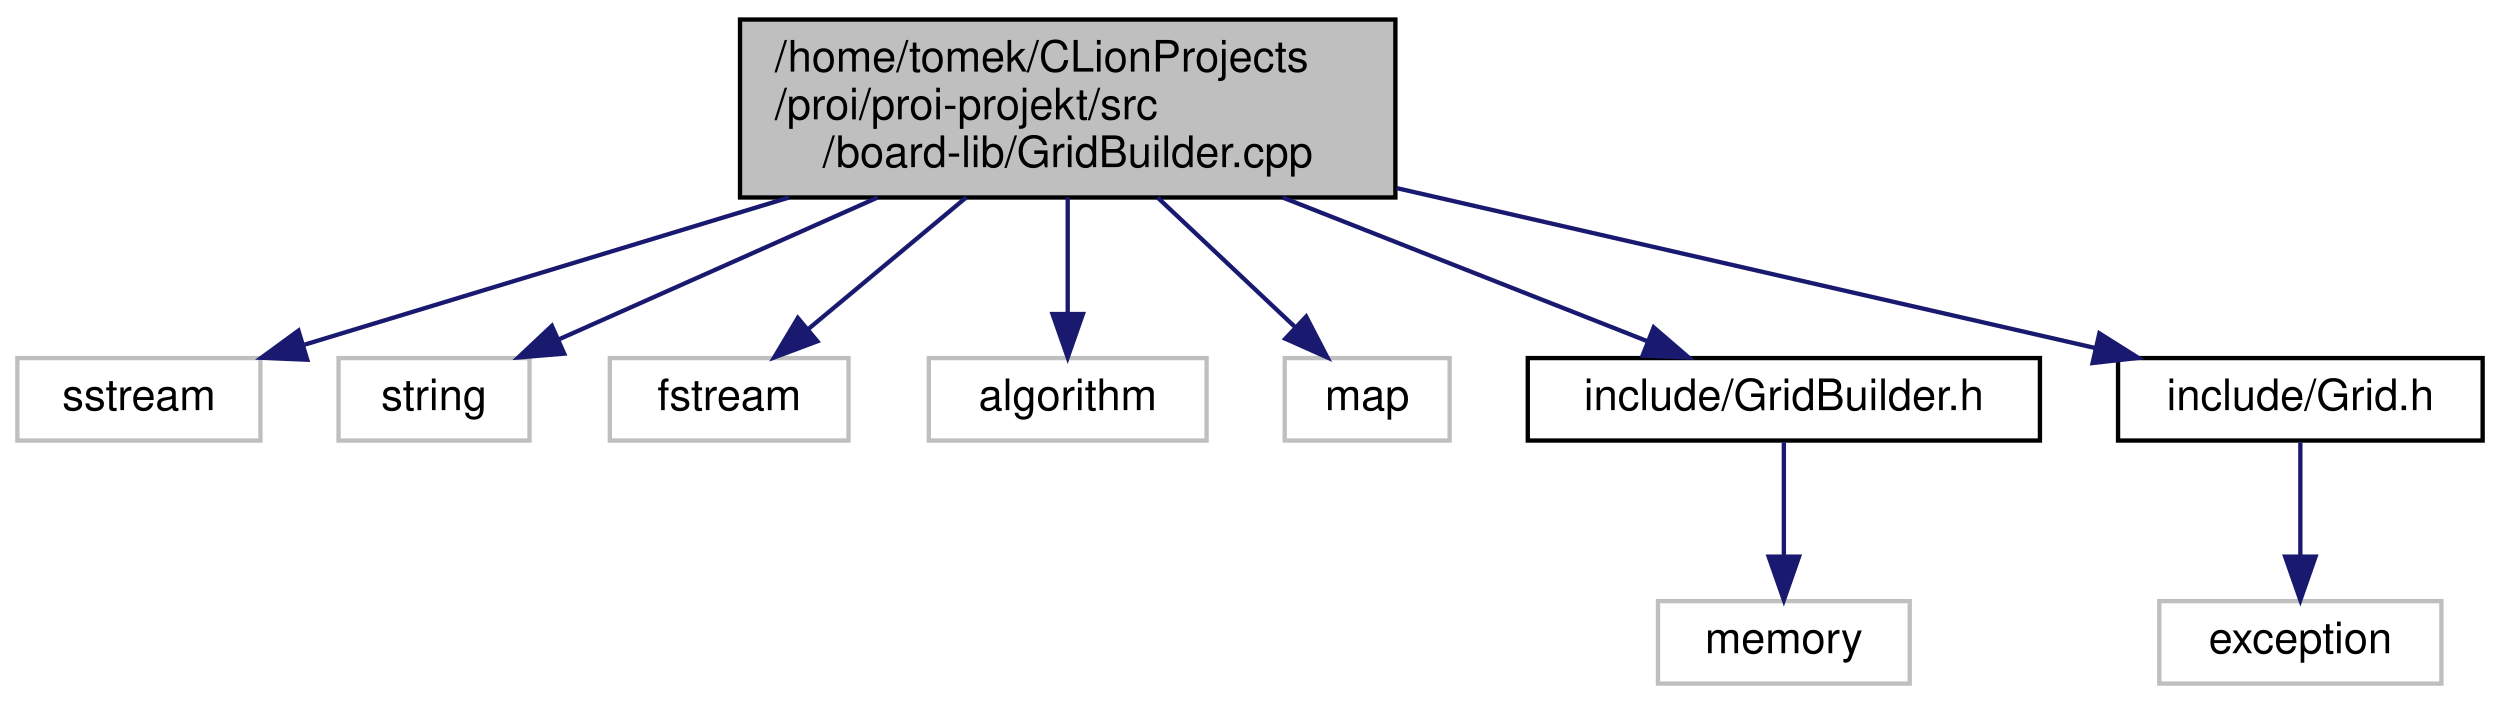
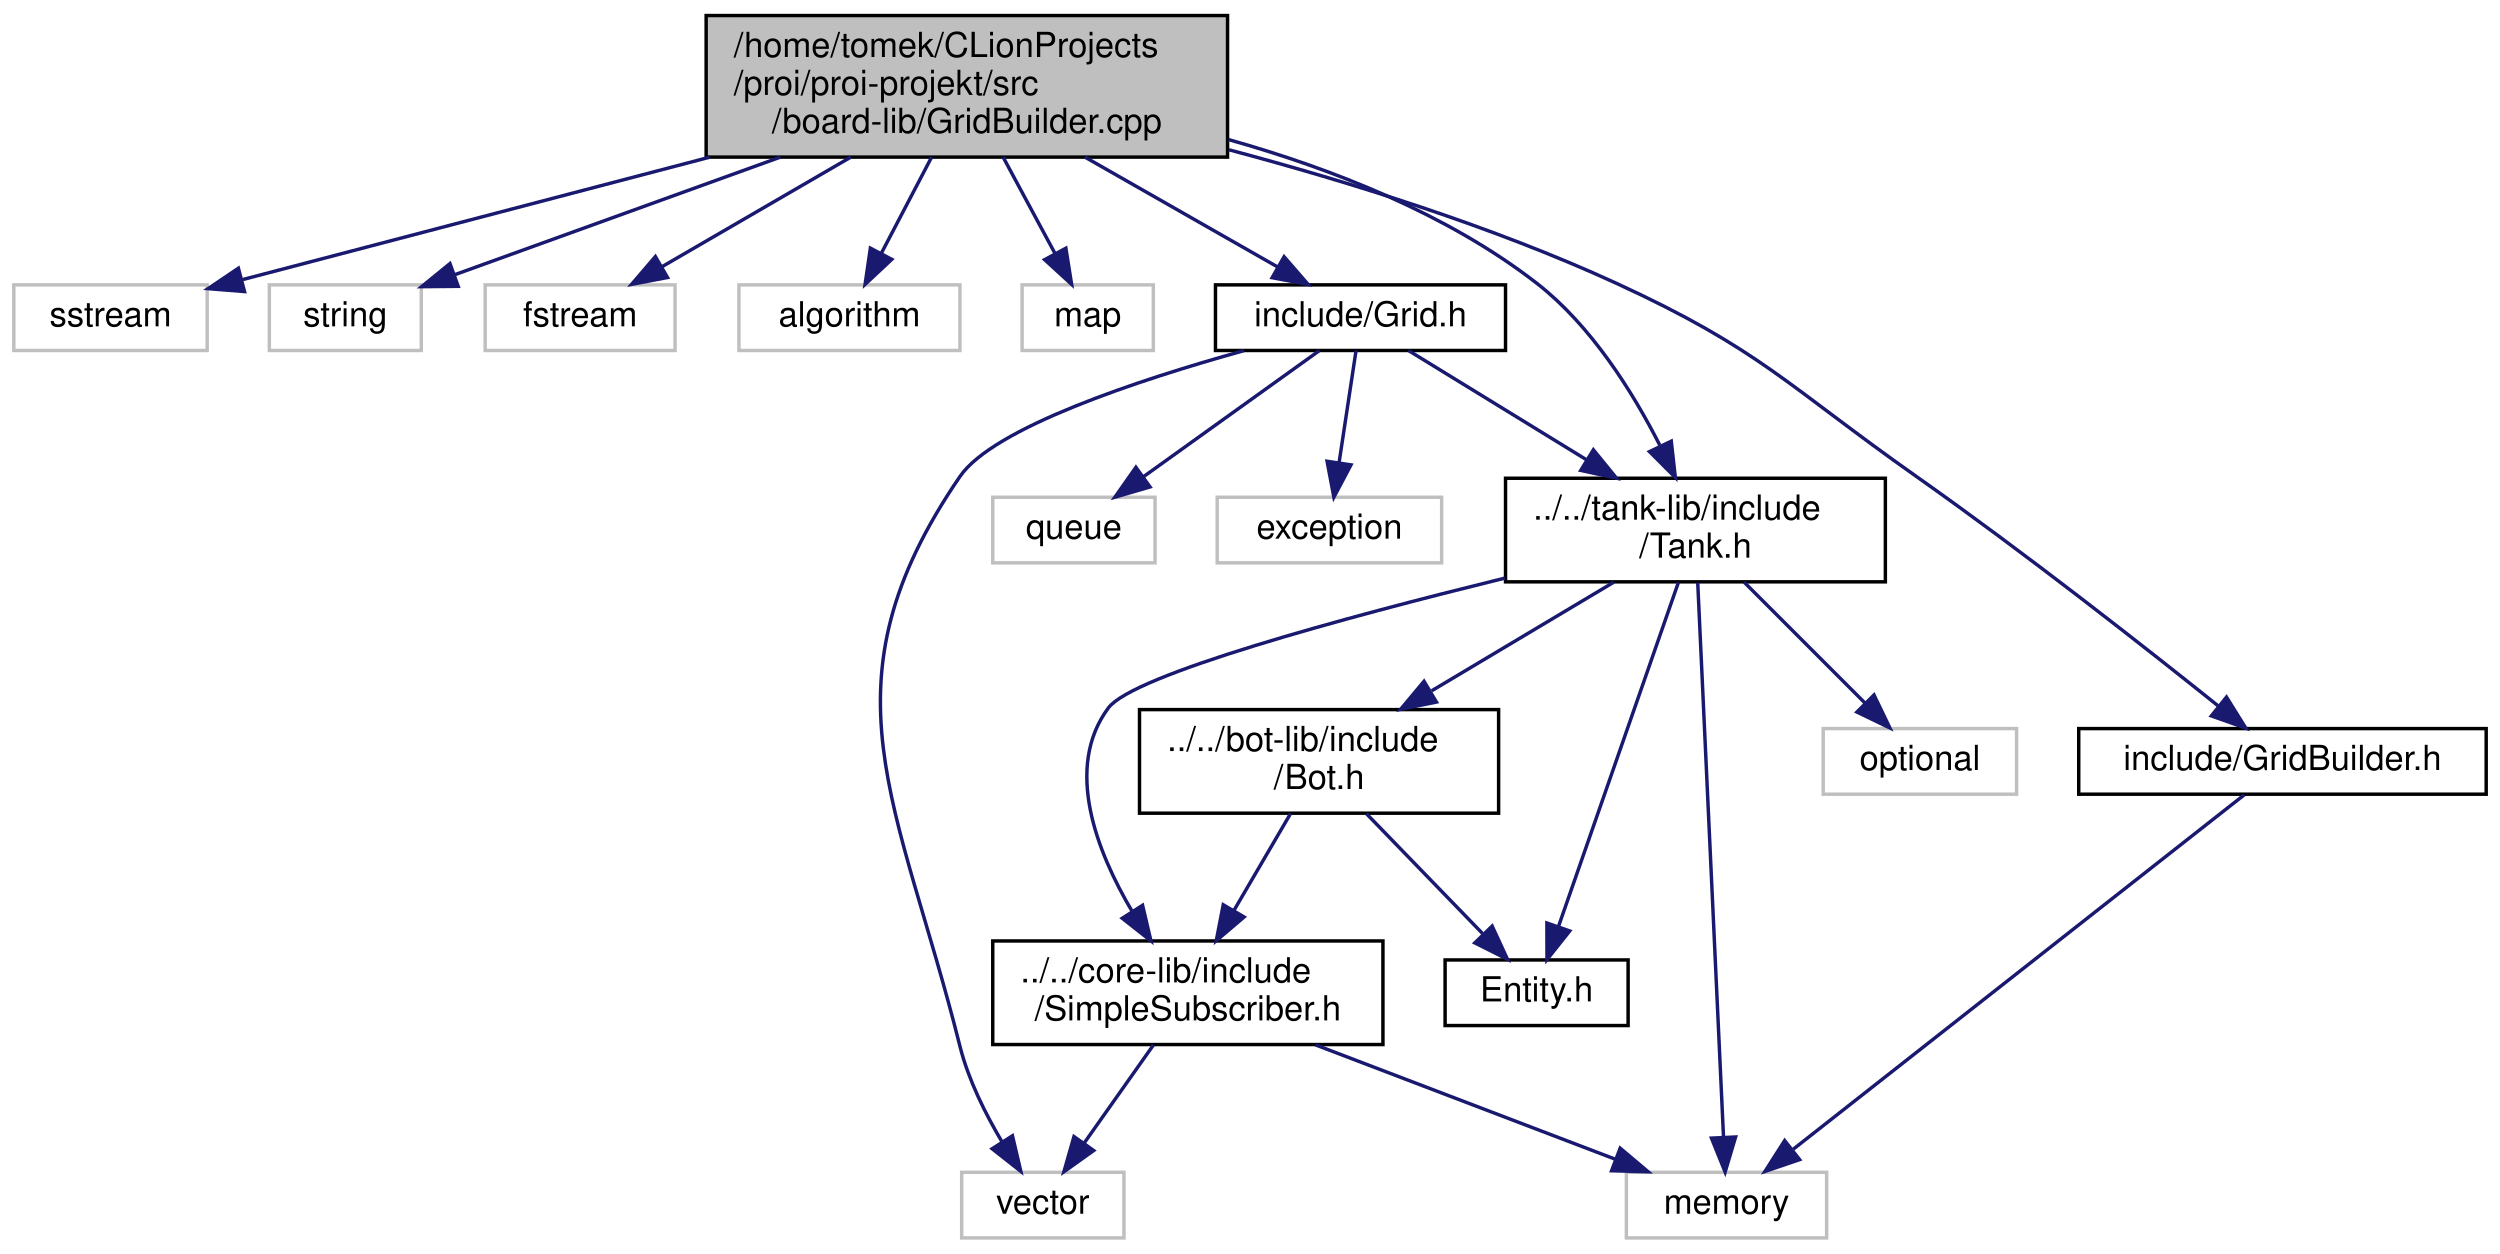
- <svg xmlns="http://www.w3.org/2000/svg" xmlns:xlink="http://www.w3.org/1999/xlink" width="576pt" height="162pt" viewBox="0.00 0.00 576.00 162.00">
-   <g id="graph0" class="graph" transform="scale(1 1) rotate(0) translate(4 158)">
+ <svg xmlns="http://www.w3.org/2000/svg" xmlns:xlink="http://www.w3.org/1999/xlink" width="724pt" height="363pt" viewBox="0.00 0.00 724.00 363.00">
+   <g id="graph0" class="graph" transform="scale(1 1) rotate(0) translate(4 359)">
    <g id="node1" class="node">
      <g id="a_node1">
        <a xlink:title=" ">
-           <polygon fill="#bfbfbf" stroke="black" points="166.5,-112.5 166.5,-153.5 317.5,-153.5 317.5,-112.5 166.5,-112.5" />
-           <text text-anchor="start" x="174.5" y="-141.5" font-family="Helvetica,sans-Serif" font-size="10.00">/home/tomek/CLionProjects</text>
-           <text text-anchor="start" x="174.5" y="-130.5" font-family="Helvetica,sans-Serif" font-size="10.00">/proi/proi-projekt/src</text>
-           <text text-anchor="middle" x="242" y="-119.5" font-family="Helvetica,sans-Serif" font-size="10.00">/board-lib/GridBuilder.cpp</text>
+           <polygon fill="#bfbfbf" stroke="black" points="200.5,-313.5 200.5,-354.5 351.5,-354.5 351.5,-313.5 200.5,-313.5" />
+           <text text-anchor="start" x="208.5" y="-342.5" font-family="Helvetica,sans-Serif" font-size="10.00">/home/tomek/CLionProjects</text>
+           <text text-anchor="start" x="208.5" y="-331.5" font-family="Helvetica,sans-Serif" font-size="10.00">/proi/proi-projekt/src</text>
+           <text text-anchor="middle" x="276" y="-320.5" font-family="Helvetica,sans-Serif" font-size="10.00">/board-lib/GridBuilder.cpp</text>
        </a>
      </g>
    </g>
    <g id="node2" class="node">
      <g id="a_node2">
        <a xlink:title=" ">
-           <polygon fill="none" stroke="#bfbfbf" points="0,-56.5 0,-75.5 56,-75.5 56,-56.5 0,-56.5" />
-           <text text-anchor="middle" x="28" y="-63.5" font-family="Helvetica,sans-Serif" font-size="10.00">sstream</text>
+           <polygon fill="none" stroke="#bfbfbf" points="0,-257.5 0,-276.5 56,-276.5 56,-257.5 0,-257.5" />
+           <text text-anchor="middle" x="28" y="-264.5" font-family="Helvetica,sans-Serif" font-size="10.00">sstream</text>
        </a>
      </g>
    </g>
    <g id="edge1" class="edge">
-       <path fill="none" stroke="midnightblue" d="M177.79,-112.5C141.4,-101.44 97.1,-87.99 66.16,-78.59" />
-       <polygon fill="midnightblue" stroke="midnightblue" points="66.79,-75.12 56.21,-75.57 64.76,-81.82 66.79,-75.12" />
+       <path fill="none" stroke="midnightblue" d="M201.59,-313.5C157.05,-301.82 102.29,-287.47 66.33,-278.05" />
+       <polygon fill="midnightblue" stroke="midnightblue" points="66.82,-274.56 56.26,-275.41 65.04,-281.33 66.82,-274.56" />
    </g>
    <g id="node3" class="node">
      <g id="a_node3">
        <a xlink:title=" ">
-           <polygon fill="none" stroke="#bfbfbf" points="74,-56.5 74,-75.5 118,-75.5 118,-56.5 74,-56.5" />
-           <text text-anchor="middle" x="96" y="-63.5" font-family="Helvetica,sans-Serif" font-size="10.00">string</text>
+           <polygon fill="none" stroke="#bfbfbf" points="74,-257.5 74,-276.5 118,-276.5 118,-257.5 74,-257.5" />
+           <text text-anchor="middle" x="96" y="-264.5" font-family="Helvetica,sans-Serif" font-size="10.00">string</text>
        </a>
      </g>
    </g>
    <g id="edge2" class="edge">
-       <path fill="none" stroke="midnightblue" d="M198.2,-112.5C174.41,-101.91 145.68,-89.12 124.74,-79.8" />
-       <polygon fill="midnightblue" stroke="midnightblue" points="125.99,-76.52 115.43,-75.65 123.15,-82.92 125.99,-76.52" />
+       <path fill="none" stroke="midnightblue" d="M221.99,-313.5C191.28,-302.41 153.86,-288.89 127.82,-279.49" />
+       <polygon fill="midnightblue" stroke="midnightblue" points="128.69,-276.08 118.09,-275.98 126.31,-282.67 128.69,-276.08" />
    </g>
    <g id="node4" class="node">
      <g id="a_node4">
        <a xlink:title=" ">
-           <polygon fill="none" stroke="#bfbfbf" points="136.5,-56.5 136.5,-75.5 191.5,-75.5 191.5,-56.5 136.5,-56.5" />
-           <text text-anchor="middle" x="164" y="-63.5" font-family="Helvetica,sans-Serif" font-size="10.00">fstream</text>
+           <polygon fill="none" stroke="#bfbfbf" points="136.5,-257.5 136.5,-276.5 191.5,-276.5 191.5,-257.5 136.5,-257.5" />
+           <text text-anchor="middle" x="164" y="-264.5" font-family="Helvetica,sans-Serif" font-size="10.00">fstream</text>
        </a>
      </g>
    </g>
    <g id="edge3" class="edge">
-       <path fill="none" stroke="midnightblue" d="M218.6,-112.5C206.98,-102.82 193.16,-91.3 182.33,-82.27" />
-       <polygon fill="midnightblue" stroke="midnightblue" points="184.31,-79.37 174.38,-75.65 179.82,-84.74 184.31,-79.37" />
+       <path fill="none" stroke="midnightblue" d="M242.4,-313.5C224.73,-303.24 203.5,-290.93 187.59,-281.69" />
+       <polygon fill="midnightblue" stroke="midnightblue" points="189.31,-278.64 178.91,-276.65 185.8,-284.7 189.31,-278.64" />
    </g>
    <g id="node5" class="node">
      <g id="a_node5">
        <a xlink:title=" ">
-           <polygon fill="none" stroke="#bfbfbf" points="210,-56.5 210,-75.5 274,-75.5 274,-56.5 210,-56.5" />
-           <text text-anchor="middle" x="242" y="-63.5" font-family="Helvetica,sans-Serif" font-size="10.00">algorithm</text>
+           <polygon fill="none" stroke="#bfbfbf" points="210,-257.5 210,-276.5 274,-276.5 274,-257.5 210,-257.5" />
+           <text text-anchor="middle" x="242" y="-264.5" font-family="Helvetica,sans-Serif" font-size="10.00">algorithm</text>
        </a>
      </g>
    </g>
    <g id="edge4" class="edge">
-       <path fill="none" stroke="midnightblue" d="M242,-112.5C242,-104.07 242,-94.24 242,-85.87" />
-       <polygon fill="midnightblue" stroke="midnightblue" points="245.5,-85.65 242,-75.65 238.5,-85.65 245.5,-85.65" />
+       <path fill="none" stroke="midnightblue" d="M265.8,-313.5C261.19,-304.68 255.78,-294.34 251.28,-285.74" />
+       <polygon fill="midnightblue" stroke="midnightblue" points="254.26,-283.89 246.53,-276.65 248.06,-287.14 254.26,-283.89" />
    </g>
    <g id="node6" class="node">
      <g id="a_node6">
        <a xlink:title=" ">
-           <polygon fill="none" stroke="#bfbfbf" points="292,-56.5 292,-75.5 330,-75.5 330,-56.5 292,-56.5" />
-           <text text-anchor="middle" x="311" y="-63.5" font-family="Helvetica,sans-Serif" font-size="10.00">map</text>
+           <polygon fill="none" stroke="#bfbfbf" points="292,-257.5 292,-276.5 330,-276.5 330,-257.5 292,-257.5" />
+           <text text-anchor="middle" x="311" y="-264.5" font-family="Helvetica,sans-Serif" font-size="10.00">map</text>
        </a>
      </g>
    </g>
    <g id="edge5" class="edge">
-       <path fill="none" stroke="midnightblue" d="M262.7,-112.5C272.87,-102.92 284.96,-91.53 294.5,-82.54" />
-       <polygon fill="midnightblue" stroke="midnightblue" points="296.94,-85.06 301.82,-75.65 292.14,-79.96 296.94,-85.06" />
+       <path fill="none" stroke="midnightblue" d="M286.5,-313.5C291.3,-304.59 296.94,-294.11 301.6,-285.46" />
+       <polygon fill="midnightblue" stroke="midnightblue" points="304.68,-287.12 306.34,-276.65 298.52,-283.8 304.68,-287.12" />
    </g>
    <g id="node7" class="node">
      <g id="a_node7">
        <a xlink:href="_grid_builder_8h.html" target="_top" xlink:title=" ">
-           <polygon fill="none" stroke="black" points="348,-56.5 348,-75.5 466,-75.5 466,-56.5 348,-56.5" />
-           <text text-anchor="middle" x="407" y="-63.5" font-family="Helvetica,sans-Serif" font-size="10.00">include/GridBuilder.h</text>
+           <polygon fill="none" stroke="black" points="598,-129 598,-148 716,-148 716,-129 598,-129" />
+           <text text-anchor="middle" x="657" y="-136" font-family="Helvetica,sans-Serif" font-size="10.00">include/GridBuilder.h</text>
        </a>
      </g>
    </g>
    <g id="edge6" class="edge">
-       <path fill="none" stroke="midnightblue" d="M291.51,-112.5C318.75,-101.77 351.74,-88.77 375.47,-79.42" />
-       <polygon fill="midnightblue" stroke="midnightblue" points="377.01,-82.57 385.04,-75.65 374.45,-76.06 377.01,-82.57" />
+       <path fill="none" stroke="midnightblue" d="M351.88,-315.63C386.86,-306.31 428.41,-293.35 464,-277 505.78,-257.8 513.41,-247.48 551,-221 582.38,-198.89 617.46,-171.34 638.35,-154.6" />
+       <polygon fill="midnightblue" stroke="midnightblue" points="640.79,-157.13 646.39,-148.13 636.4,-151.67 640.79,-157.13" />
    </g>
    <g id="node9" class="node">
      <g id="a_node9">
        <a xlink:href="_grid_8h.html" target="_top" xlink:title=" ">
-           <polygon fill="none" stroke="black" points="484,-56.5 484,-75.5 568,-75.5 568,-56.5 484,-56.5" />
-           <text text-anchor="middle" x="526" y="-63.5" font-family="Helvetica,sans-Serif" font-size="10.00">include/Grid.h</text>
+           <polygon fill="none" stroke="black" points="348,-257.5 348,-276.5 432,-276.5 432,-257.5 348,-257.5" />
+           <text text-anchor="middle" x="390" y="-264.5" font-family="Helvetica,sans-Serif" font-size="10.00">include/Grid.h</text>
        </a>
      </g>
    </g>
    <g id="edge8" class="edge">
-       <path fill="none" stroke="midnightblue" d="M317.73,-114.67C368.95,-102.94 435,-87.83 478.84,-77.79" />
-       <polygon fill="midnightblue" stroke="midnightblue" points="479.7,-81.19 488.66,-75.55 478.13,-74.36 479.7,-81.19" />
+       <path fill="none" stroke="midnightblue" d="M310.2,-313.5C328.19,-303.24 349.79,-290.93 365.99,-281.69" />
+       <polygon fill="midnightblue" stroke="midnightblue" points="367.87,-284.65 374.82,-276.65 364.4,-278.57 367.87,-284.65" />
+     </g>
+     <g id="node13" class="node">
+       <g id="a_node13">
+         <a xlink:href="_tank_8h.html" target="_top" xlink:title=" ">
+           <polygon fill="none" stroke="black" points="432,-190.5 432,-220.5 542,-220.5 542,-190.5 432,-190.5" />
+           <text text-anchor="start" x="440" y="-208.5" font-family="Helvetica,sans-Serif" font-size="10.00">../../tank-lib/include</text>
+           <text text-anchor="middle" x="487" y="-197.5" font-family="Helvetica,sans-Serif" font-size="10.00">/Tank.h</text>
+         </a>
+       </g>
+     </g>
+     <g id="edge22" class="edge">
+       <path fill="none" stroke="midnightblue" d="M351.8,-318.57C381.79,-310.13 415.19,-297.03 441,-277 456.82,-264.73 468.88,-245.4 476.67,-230.08" />
+       <polygon fill="midnightblue" stroke="midnightblue" points="480,-231.24 481.18,-220.71 473.69,-228.21 480,-231.24" />
    </g>
    <g id="node8" class="node">
      <g id="a_node8">
        <a xlink:title=" ">
-           <polygon fill="none" stroke="#bfbfbf" points="378,-0.5 378,-19.5 436,-19.5 436,-0.5 378,-0.5" />
-           <text text-anchor="middle" x="407" y="-7.5" font-family="Helvetica,sans-Serif" font-size="10.00">memory</text>
+           <polygon fill="none" stroke="#bfbfbf" points="467,-0.5 467,-19.5 525,-19.5 525,-0.5 467,-0.5" />
+           <text text-anchor="middle" x="496" y="-7.5" font-family="Helvetica,sans-Serif" font-size="10.00">memory</text>
        </a>
      </g>
    </g>
    <g id="edge7" class="edge">
-       <path fill="none" stroke="midnightblue" d="M407,-56.08C407,-49.01 407,-38.86 407,-29.99" />
-       <polygon fill="midnightblue" stroke="midnightblue" points="410.5,-29.75 407,-19.75 403.5,-29.75 410.5,-29.75" />
+       <path fill="none" stroke="midnightblue" d="M645.93,-128.81C618.93,-107.59 549.41,-52.96 515.36,-26.22" />
+       <polygon fill="midnightblue" stroke="midnightblue" points="517.17,-23.18 507.14,-19.76 512.84,-28.69 517.17,-23.18" />
    </g>
    <g id="node10" class="node">
      <g id="a_node10">
        <a xlink:title=" ">
-           <polygon fill="none" stroke="#bfbfbf" points="493.5,-0.5 493.5,-19.5 558.5,-19.5 558.5,-0.5 493.5,-0.5" />
-           <text text-anchor="middle" x="526" y="-7.5" font-family="Helvetica,sans-Serif" font-size="10.00">exception</text>
+           <polygon fill="none" stroke="#bfbfbf" points="348.5,-196 348.5,-215 413.5,-215 413.5,-196 348.5,-196" />
+           <text text-anchor="middle" x="381" y="-203" font-family="Helvetica,sans-Serif" font-size="10.00">exception</text>
        </a>
      </g>
    </g>
    <g id="edge9" class="edge">
-       <path fill="none" stroke="midnightblue" d="M526,-56.08C526,-49.01 526,-38.86 526,-29.99" />
-       <polygon fill="midnightblue" stroke="midnightblue" points="529.5,-29.75 526,-19.75 522.5,-29.75 529.5,-29.75" />
+       <path fill="none" stroke="midnightblue" d="M388.71,-257.48C387.44,-249.08 385.46,-235.98 383.82,-225.16" />
+       <polygon fill="midnightblue" stroke="midnightblue" points="387.24,-224.37 382.29,-215.01 380.32,-225.42 387.24,-224.37" />
+     </g>
+     <g id="node11" class="node">
+       <g id="a_node11">
+         <a xlink:title=" ">
+           <polygon fill="none" stroke="#bfbfbf" points="274.5,-0.5 274.5,-19.5 321.5,-19.5 321.5,-0.5 274.5,-0.5" />
+           <text text-anchor="middle" x="298" y="-7.5" font-family="Helvetica,sans-Serif" font-size="10.00">vector</text>
+         </a>
+       </g>
+     </g>
+     <g id="edge10" class="edge">
+       <path fill="none" stroke="midnightblue" d="M356.26,-257.46C325.57,-248.92 283.64,-235.08 274,-221 232.57,-160.49 256.21,-127.14 274,-56 276.44,-46.25 281.44,-36.29 286.24,-28.23" />
+       <polygon fill="midnightblue" stroke="midnightblue" points="289.21,-30.08 291.63,-19.77 283.31,-26.32 289.21,-30.08" />
+     </g>
+     <g id="node12" class="node">
+       <g id="a_node12">
+         <a xlink:title=" ">
+           <polygon fill="none" stroke="#bfbfbf" points="283.5,-196 283.5,-215 330.5,-215 330.5,-196 283.5,-196" />
+           <text text-anchor="middle" x="307" y="-203" font-family="Helvetica,sans-Serif" font-size="10.00">queue</text>
+         </a>
+       </g>
+     </g>
+     <g id="edge11" class="edge">
+       <path fill="none" stroke="midnightblue" d="M378.11,-257.48C364.8,-247.93 343,-232.31 327.04,-220.87" />
+       <polygon fill="midnightblue" stroke="midnightblue" points="329.04,-217.99 318.87,-215.01 324.96,-223.68 329.04,-217.99" />
+     </g>
+     <g id="edge12" class="edge">
+       <path fill="none" stroke="midnightblue" d="M403.9,-257.48C417.28,-249.27 438,-236.56 455.4,-225.88" />
+       <polygon fill="midnightblue" stroke="midnightblue" points="457.44,-228.74 464.14,-220.52 453.78,-222.77 457.44,-228.74" />
+     </g>
+     <g id="edge13" class="edge">
+       <path fill="none" stroke="midnightblue" d="M487.66,-190.27C489.26,-155.94 493.32,-68.57 495.12,-29.9" />
+       <polygon fill="midnightblue" stroke="midnightblue" points="498.63,-29.73 495.6,-19.58 491.64,-29.4 498.63,-29.73" />
+     </g>
+     <g id="node14" class="node">
+       <g id="a_node14">
+         <a xlink:title=" ">
+           <polygon fill="none" stroke="#bfbfbf" points="524,-129 524,-148 580,-148 580,-129 524,-129" />
+           <text text-anchor="middle" x="552" y="-136" font-family="Helvetica,sans-Serif" font-size="10.00">optional</text>
+         </a>
+       </g>
+     </g>
+     <g id="edge14" class="edge">
+       <path fill="none" stroke="midnightblue" d="M501.1,-190.4C511.44,-180.06 525.48,-166.02 536.19,-155.31" />
+       <polygon fill="midnightblue" stroke="midnightblue" points="538.71,-157.74 543.31,-148.19 533.76,-152.79 538.71,-157.74" />
+     </g>
+     <g id="node15" class="node">
+       <g id="a_node15">
+         <a xlink:href="_simple_subscriber_8h.html" target="_top" xlink:title=" ">
+           <polygon fill="none" stroke="black" points="283.5,-56.5 283.5,-86.5 396.5,-86.5 396.5,-56.5 283.5,-56.5" />
+           <text text-anchor="start" x="291.5" y="-74.5" font-family="Helvetica,sans-Serif" font-size="10.00">../../core-lib/include</text>
+           <text text-anchor="middle" x="340" y="-63.5" font-family="Helvetica,sans-Serif" font-size="10.00">/SimpleSubscriber.h</text>
+         </a>
+       </g>
+     </g>
+     <g id="edge15" class="edge">
+       <path fill="none" stroke="midnightblue" d="M431.83,-191.59C384.95,-180.06 324.13,-163.56 317,-154 304.12,-136.74 313.51,-112.55 323.9,-95.01" />
+       <polygon fill="midnightblue" stroke="midnightblue" points="326.89,-96.83 329.31,-86.52 320.99,-93.07 326.89,-96.83" />
+     </g>
+     <g id="node16" class="node">
+       <g id="a_node16">
+         <a xlink:href="_entity_8h.html" target="_top" xlink:title=" ">
+           <polygon fill="none" stroke="black" points="414.5,-62 414.5,-81 467.5,-81 467.5,-62 414.5,-62" />
+           <text text-anchor="middle" x="441" y="-69" font-family="Helvetica,sans-Serif" font-size="10.00">Entity.h</text>
+         </a>
+       </g>
+     </g>
+     <g id="edge18" class="edge">
+       <path fill="none" stroke="midnightblue" d="M482.08,-190.37C473.68,-166.29 456.62,-117.31 447.34,-90.7" />
+       <polygon fill="midnightblue" stroke="midnightblue" points="450.59,-89.39 444,-81.1 443.98,-91.69 450.59,-89.39" />
+     </g>
+     <g id="node17" class="node">
+       <g id="a_node17">
+         <a xlink:href="_bot_8h.html" target="_top" xlink:title=" ">
+           <polygon fill="none" stroke="black" points="326,-123.5 326,-153.5 430,-153.5 430,-123.5 326,-123.5" />
+           <text text-anchor="start" x="334" y="-141.5" font-family="Helvetica,sans-Serif" font-size="10.00">../../bot-lib/include</text>
+           <text text-anchor="middle" x="378" y="-130.5" font-family="Helvetica,sans-Serif" font-size="10.00">/Bot.h</text>
+         </a>
+       </g>
+     </g>
+     <g id="edge19" class="edge">
+       <path fill="none" stroke="midnightblue" d="M463.35,-190.4C447.92,-181.2 427.58,-169.07 410.62,-158.95" />
+       <polygon fill="midnightblue" stroke="midnightblue" points="411.99,-155.69 401.61,-153.58 408.4,-161.7 411.99,-155.69" />
+     </g>
+     <g id="edge17" class="edge">
+       <path fill="none" stroke="midnightblue" d="M376.97,-56.4C403.38,-46.33 438.56,-32.91 463.81,-23.28" />
+       <polygon fill="midnightblue" stroke="midnightblue" points="465.2,-26.49 473.3,-19.66 462.71,-19.95 465.2,-26.49" />
+     </g>
+     <g id="edge16" class="edge">
+       <path fill="none" stroke="midnightblue" d="M330.05,-56.4C324.01,-47.84 316.26,-36.87 309.9,-27.86" />
+       <polygon fill="midnightblue" stroke="midnightblue" points="312.74,-25.81 304.11,-19.66 307.02,-29.85 312.74,-25.81" />
+     </g>
+     <g id="edge21" class="edge">
+       <path fill="none" stroke="midnightblue" d="M369.75,-123.4C364.97,-115.22 358.84,-104.73 353.38,-95.39" />
+       <polygon fill="midnightblue" stroke="midnightblue" points="356.3,-93.44 348.23,-86.58 350.25,-96.98 356.3,-93.44" />
+     </g>
+     <g id="edge20" class="edge">
+       <path fill="none" stroke="midnightblue" d="M391.67,-123.4C401.59,-113.16 415.03,-99.3 425.37,-88.62" />
+       <polygon fill="midnightblue" stroke="midnightblue" points="428.13,-90.81 432.57,-81.19 423.1,-85.94 428.13,-90.81" />
    </g>
  </g>
</svg>
